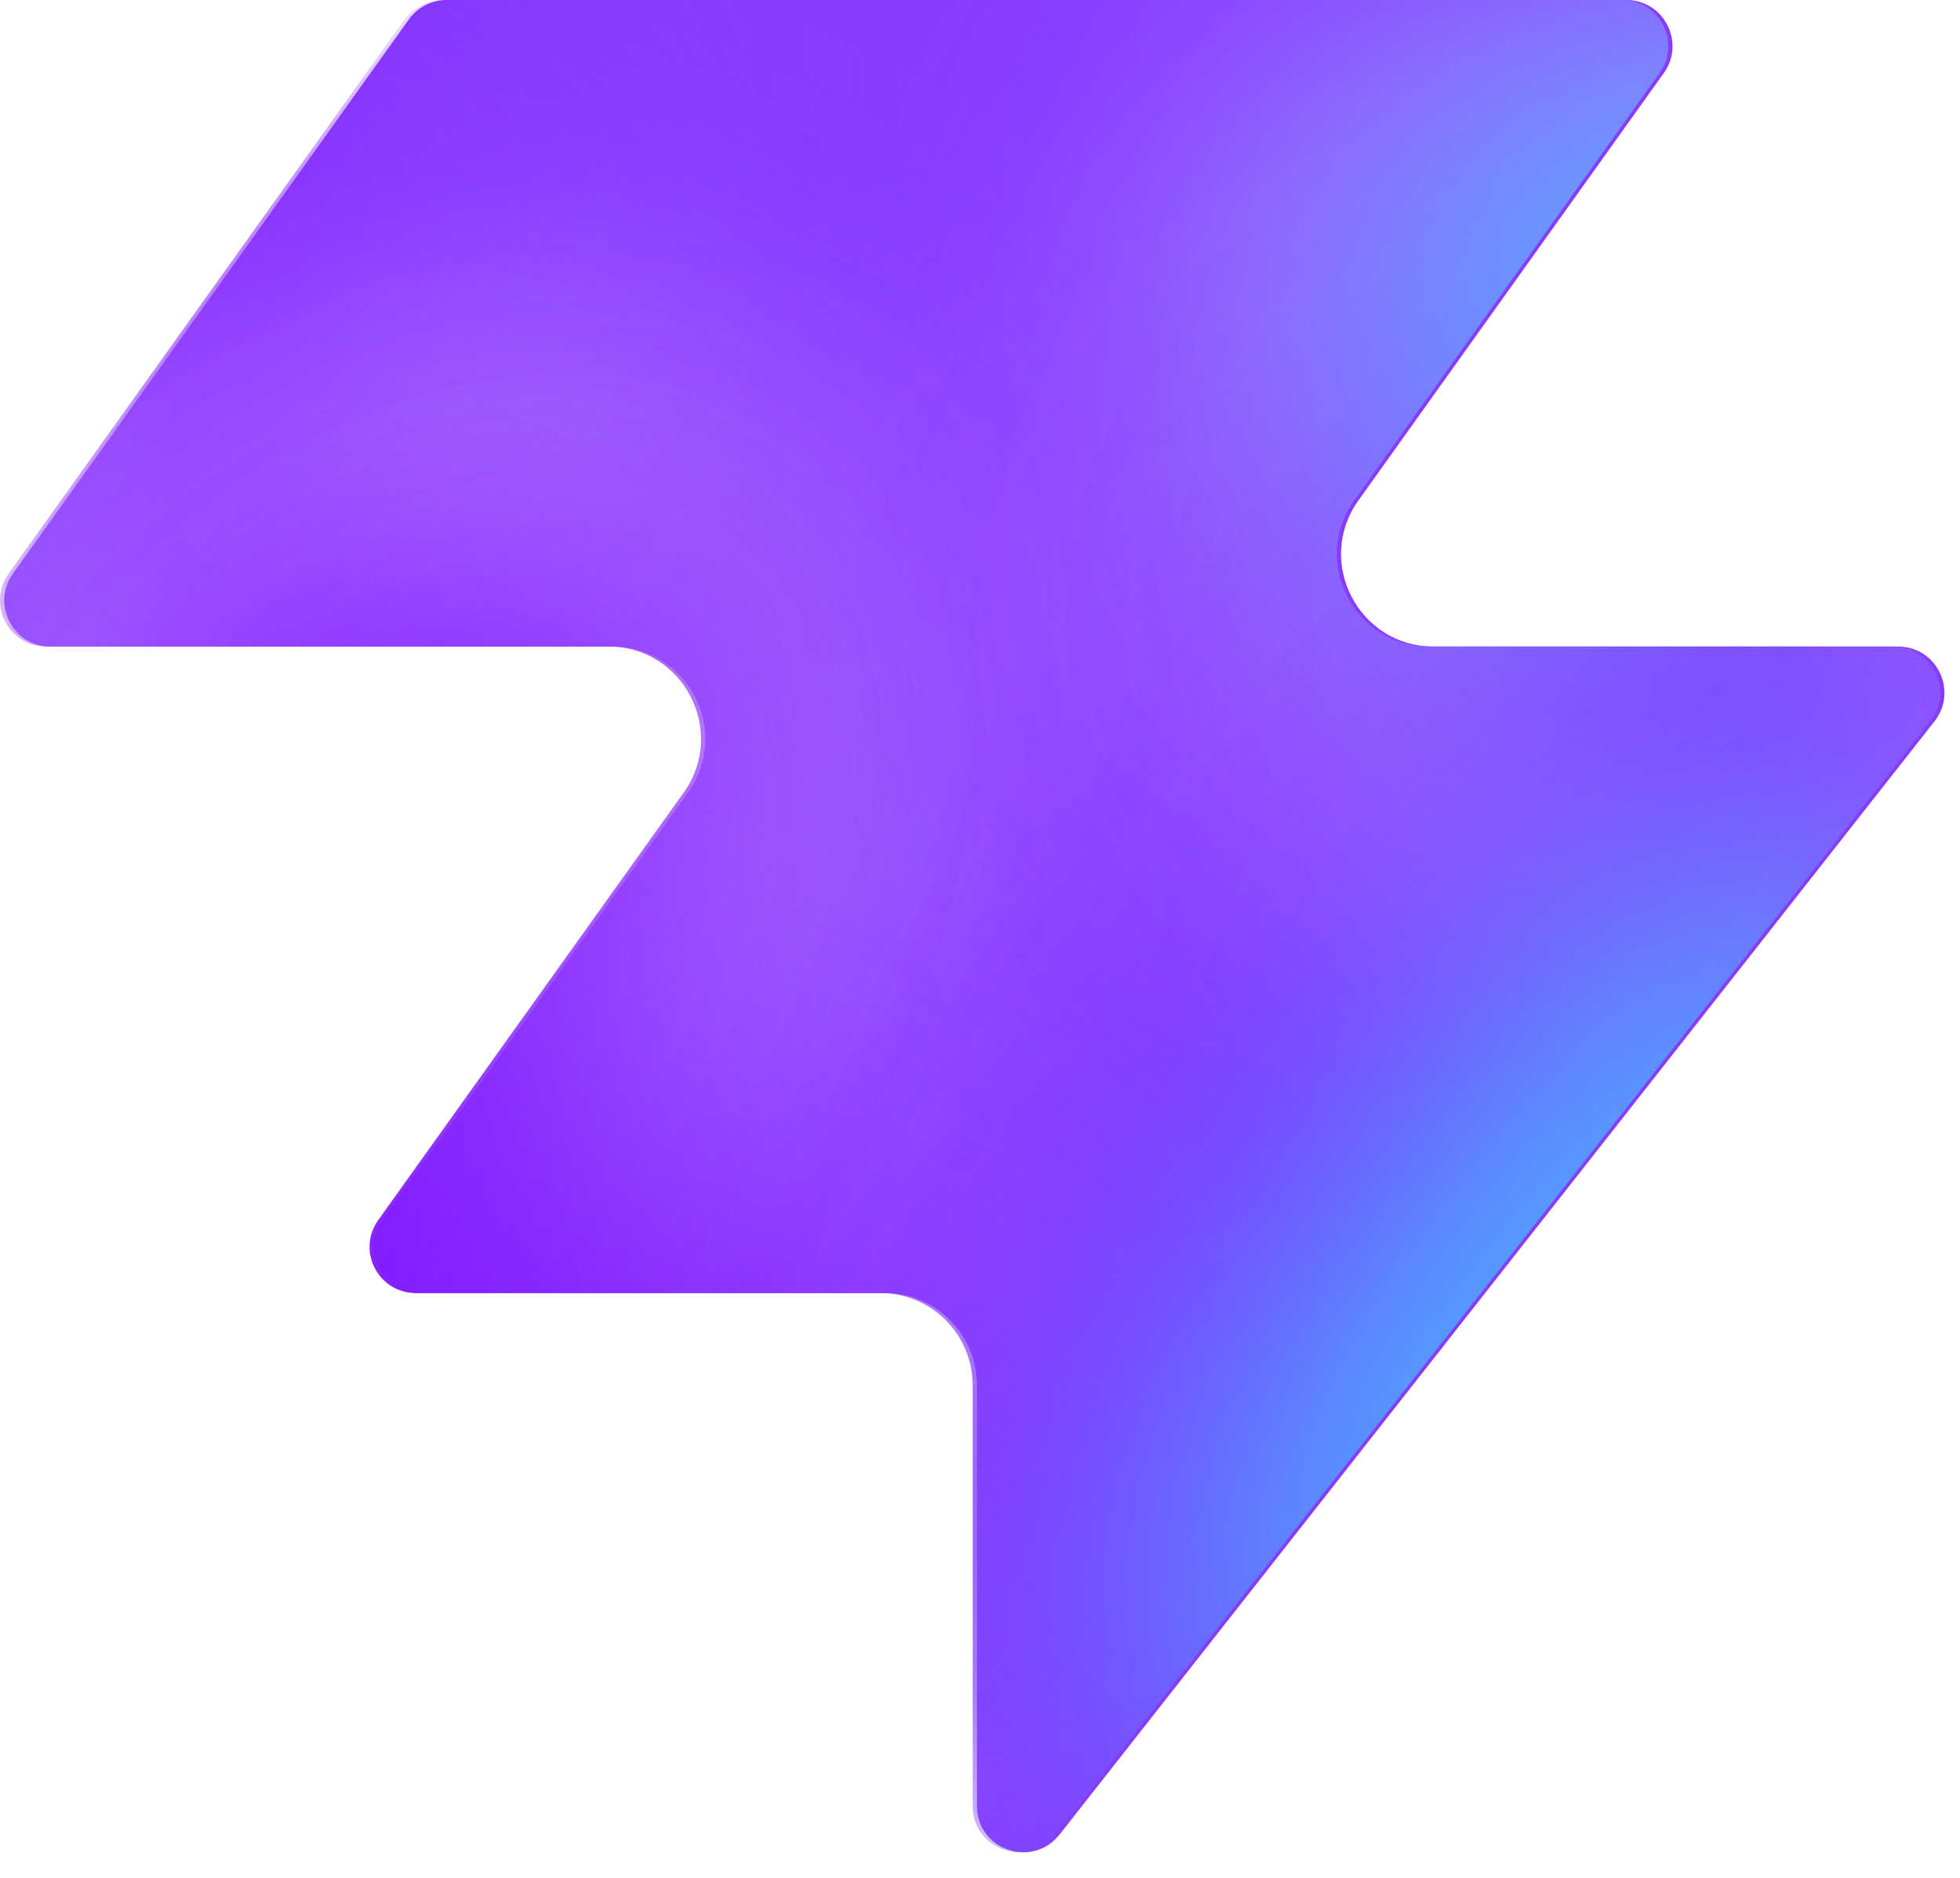
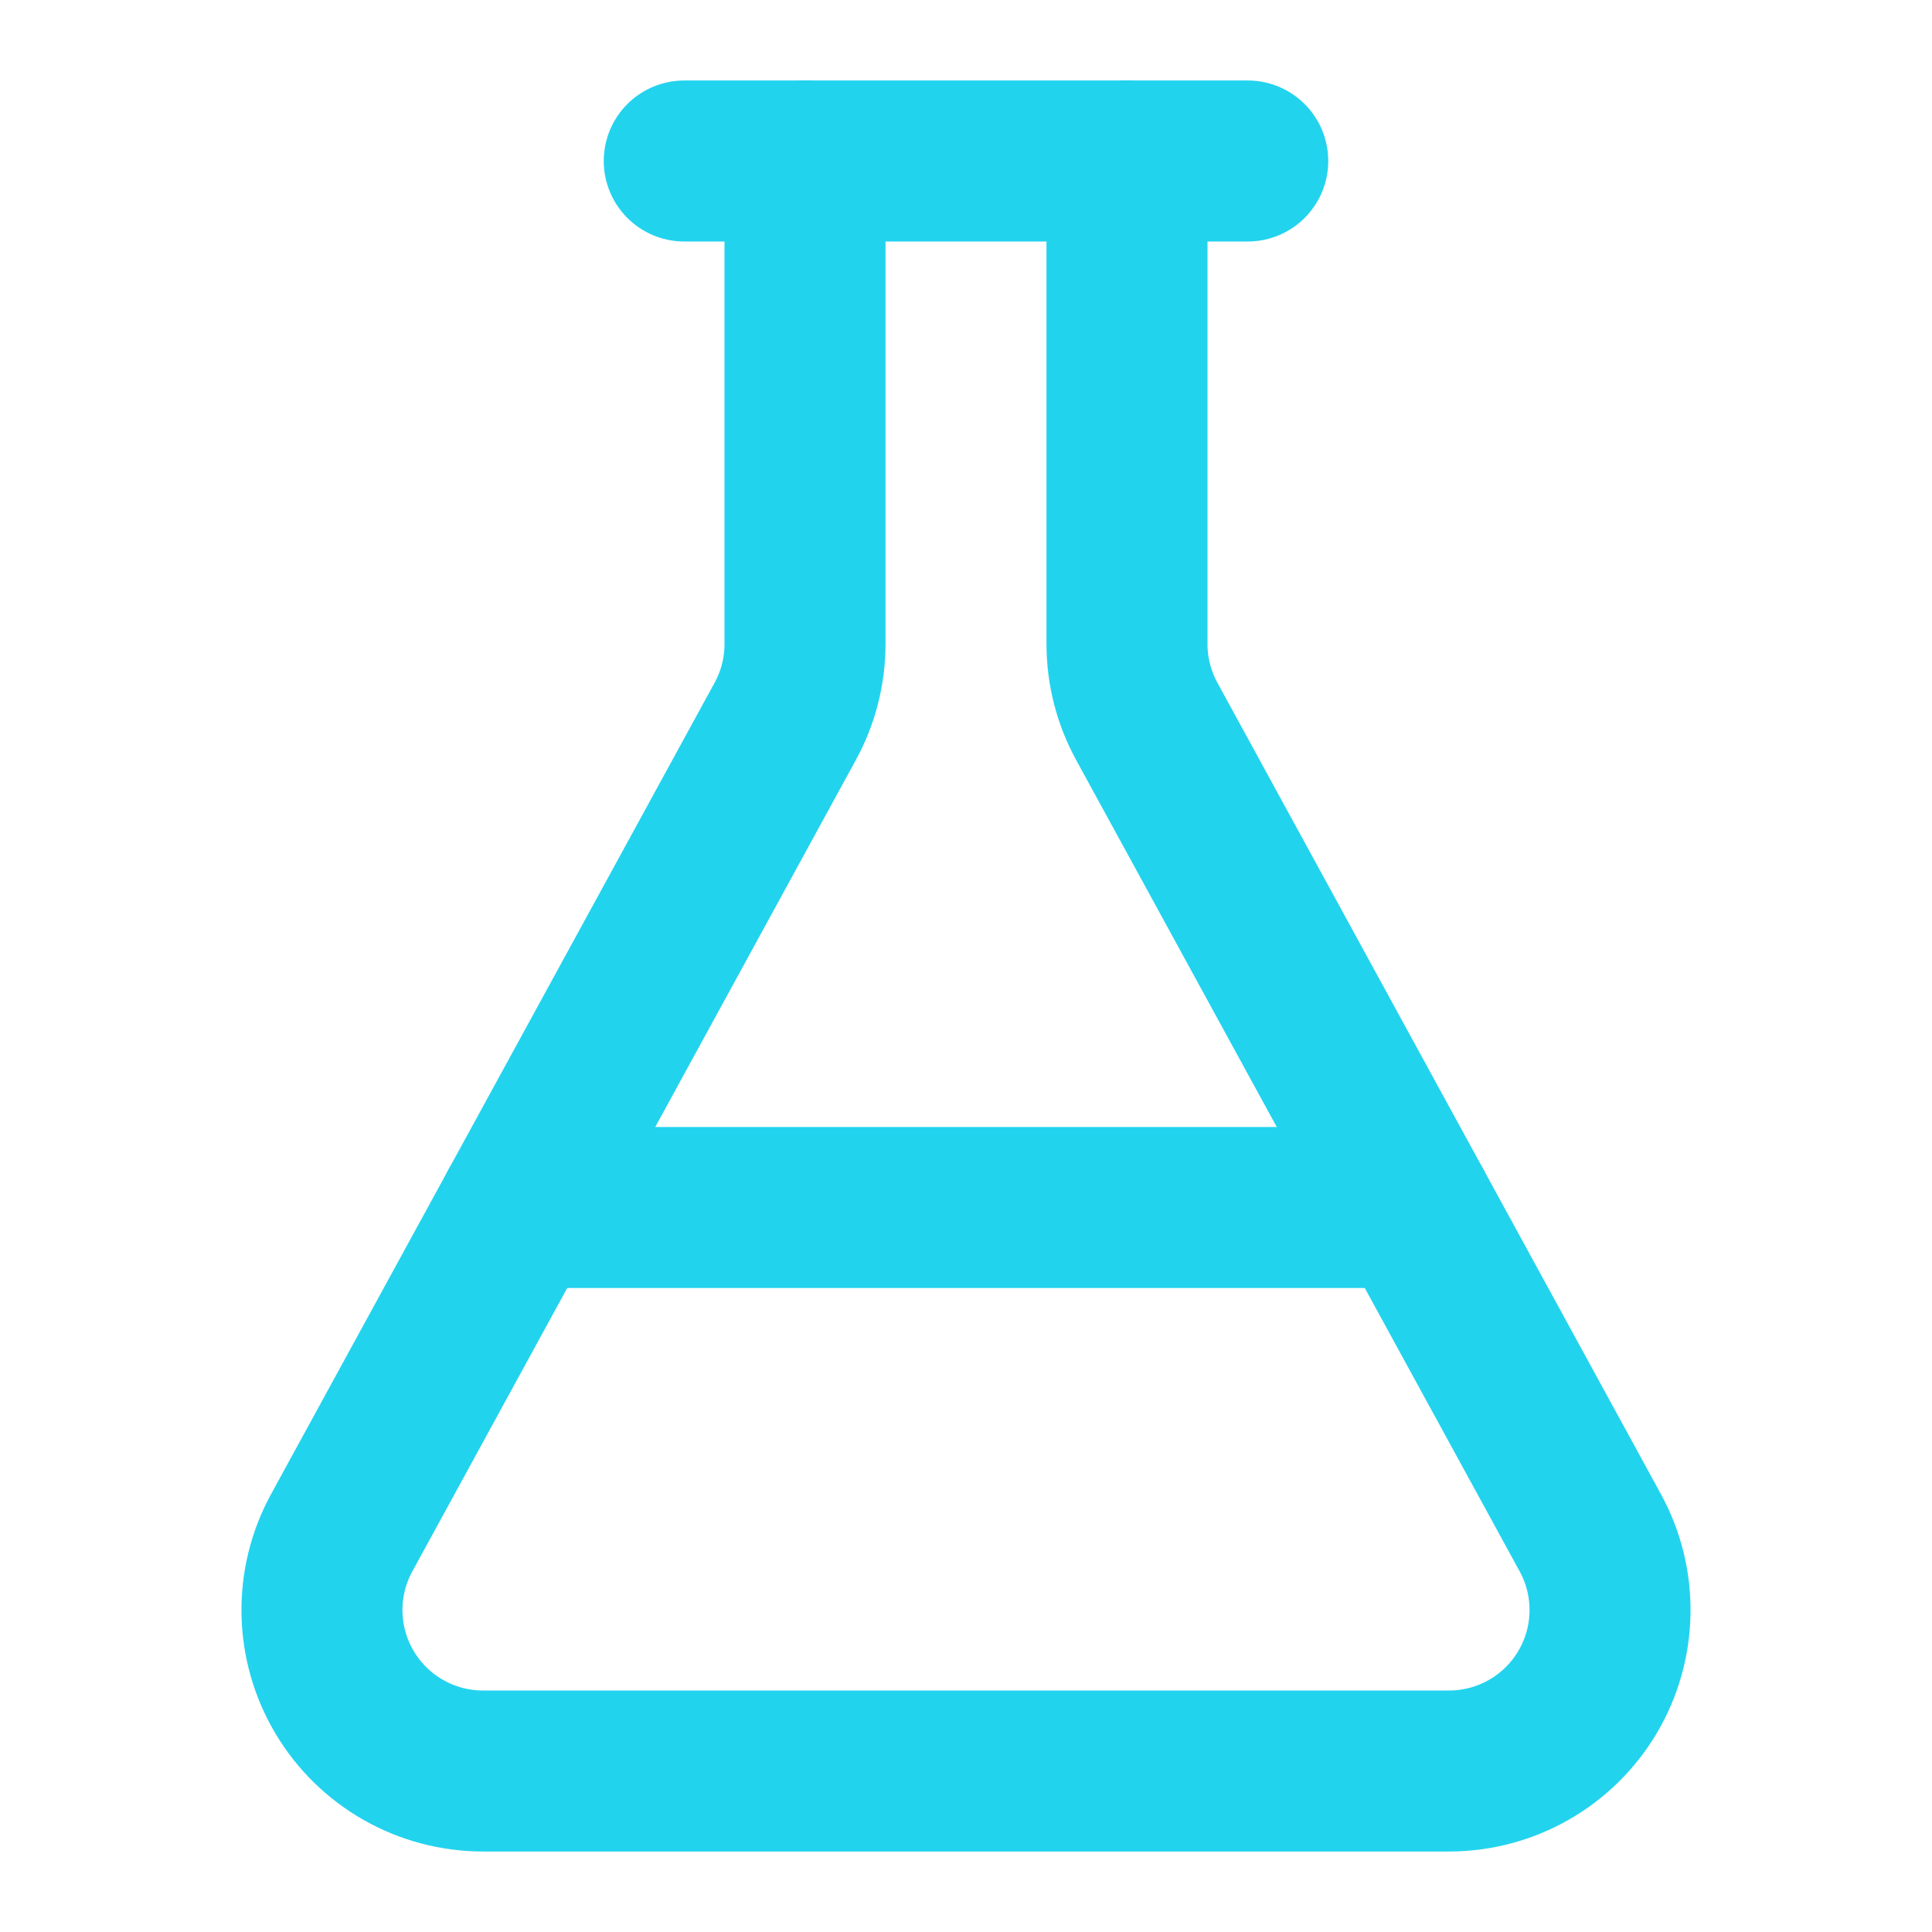
- <svg xmlns="http://www.w3.org/2000/svg" width="48" height="46" fill="none" viewBox="0 0 48 46">
-   <path fill="#863bff" d="M25.946 44.938c-.664.845-2.021.375-2.021-.698V33.937a2.26 2.26 0 0 0-2.262-2.262H10.287c-.92 0-1.456-1.04-.92-1.788l7.48-10.471c1.07-1.497 0-3.578-1.842-3.578H1.237c-.92 0-1.456-1.04-.92-1.788L10.013.474c.214-.297.556-.474.92-.474h28.894c.92 0 1.456 1.04.92 1.788l-7.48 10.471c-1.07 1.498 0 3.579 1.842 3.579h11.377c.943 0 1.473 1.088.89 1.83L25.947 44.94z" style="fill:#863bff;fill:color(display-p3 .525 .23 1);fill-opacity:1" />
-   <mask id="a" width="48" height="46" x="0" y="0" maskUnits="userSpaceOnUse" style="mask-type:alpha">
-     <path fill="#000" d="M25.842 44.938c-.664.844-2.021.375-2.021-.698V33.937a2.26 2.26 0 0 0-2.262-2.262H10.183c-.92 0-1.456-1.04-.92-1.788l7.48-10.471c1.07-1.498 0-3.579-1.842-3.579H1.133c-.92 0-1.456-1.04-.92-1.787L9.91.473c.214-.297.556-.474.92-.474h28.894c.92 0 1.456 1.04.92 1.788l-7.48 10.471c-1.07 1.498 0 3.578 1.842 3.578h11.377c.943 0 1.473 1.088.89 1.832L25.843 44.94z" style="fill:#000;fill-opacity:1" />
-   </mask>
-   <g mask="url(#a)">
-     <g filter="url(#b)">
-       <ellipse cx="5.508" cy="14.704" fill="#ede6ff" rx="5.508" ry="14.704" style="fill:#ede6ff;fill:color(display-p3 .927 .903 1);fill-opacity:1" transform="matrix(.00324 1 1 -.00324 -4.47 31.516)" />
-     </g>
-     <g filter="url(#c)">
-       <ellipse cx="10.399" cy="29.851" fill="#ede6ff" rx="10.399" ry="29.851" style="fill:#ede6ff;fill:color(display-p3 .927 .903 1);fill-opacity:1" transform="matrix(.00324 1 1 -.00324 -39.328 7.883)" />
-     </g>
-     <g filter="url(#d)">
-       <ellipse cx="5.508" cy="30.487" fill="#7e14ff" rx="5.508" ry="30.487" style="fill:#7e14ff;fill:color(display-p3 .492 .077 1);fill-opacity:1" transform="rotate(89.814 -25.913 -14.639)scale(1 -1)" />
-     </g>
-     <g filter="url(#e)">
-       <ellipse cx="5.508" cy="30.599" fill="#7e14ff" rx="5.508" ry="30.599" style="fill:#7e14ff;fill:color(display-p3 .492 .077 1);fill-opacity:1" transform="rotate(89.814 -32.644 -3.334)scale(1 -1)" />
-     </g>
-     <g filter="url(#f)">
-       <ellipse cx="5.508" cy="30.599" fill="#7e14ff" rx="5.508" ry="30.599" style="fill:#7e14ff;fill:color(display-p3 .492 .077 1);fill-opacity:1" transform="matrix(.00324 1 1 -.00324 -34.34 30.47)" />
-     </g>
-     <g filter="url(#g)">
-       <ellipse cx="14.072" cy="22.078" fill="#ede6ff" rx="14.072" ry="22.078" style="fill:#ede6ff;fill:color(display-p3 .927 .903 1);fill-opacity:1" transform="rotate(93.35 24.506 48.493)scale(-1 1)" />
-     </g>
-     <g filter="url(#h)">
-       <ellipse cx="3.47" cy="21.501" fill="#7e14ff" rx="3.47" ry="21.501" style="fill:#7e14ff;fill:color(display-p3 .492 .077 1);fill-opacity:1" transform="rotate(89.009 28.708 47.59)scale(-1 1)" />
-     </g>
-     <g filter="url(#i)">
-       <ellipse cx="3.47" cy="21.501" fill="#7e14ff" rx="3.47" ry="21.501" style="fill:#7e14ff;fill:color(display-p3 .492 .077 1);fill-opacity:1" transform="rotate(89.009 28.708 47.59)scale(-1 1)" />
-     </g>
-     <g filter="url(#j)">
-       <ellipse cx=".387" cy="8.972" fill="#7e14ff" rx="4.407" ry="29.108" style="fill:#7e14ff;fill:color(display-p3 .492 .077 1);fill-opacity:1" transform="rotate(39.51 .387 8.972)" />
-     </g>
-     <g filter="url(#k)">
-       <ellipse cx="47.523" cy="-6.092" fill="#7e14ff" rx="4.407" ry="29.108" style="fill:#7e14ff;fill:color(display-p3 .492 .077 1);fill-opacity:1" transform="rotate(37.892 47.523 -6.092)" />
-     </g>
-     <g filter="url(#l)">
-       <ellipse cx="41.412" cy="6.333" fill="#47bfff" rx="5.971" ry="9.665" style="fill:#47bfff;fill:color(display-p3 .28 .748 1);fill-opacity:1" transform="rotate(37.892 41.412 6.333)" />
-     </g>
-     <g filter="url(#m)">
-       <ellipse cx="-1.879" cy="38.332" fill="#7e14ff" rx="4.407" ry="29.108" style="fill:#7e14ff;fill:color(display-p3 .492 .077 1);fill-opacity:1" transform="rotate(37.892 -1.88 38.332)" />
-     </g>
-     <g filter="url(#n)">
-       <ellipse cx="-1.879" cy="38.332" fill="#7e14ff" rx="4.407" ry="29.108" style="fill:#7e14ff;fill:color(display-p3 .492 .077 1);fill-opacity:1" transform="rotate(37.892 -1.88 38.332)" />
-     </g>
-     <g filter="url(#o)">
-       <ellipse cx="35.651" cy="29.907" fill="#7e14ff" rx="4.407" ry="29.108" style="fill:#7e14ff;fill:color(display-p3 .492 .077 1);fill-opacity:1" transform="rotate(37.892 35.651 29.907)" />
-     </g>
-     <g filter="url(#p)">
-       <ellipse cx="38.418" cy="32.4" fill="#47bfff" rx="5.971" ry="15.297" style="fill:#47bfff;fill:color(display-p3 .28 .748 1);fill-opacity:1" transform="rotate(37.892 38.418 32.4)" />
-     </g>
-   </g>
-   <defs>
-     <filter id="b" width="60.045" height="41.654" x="-19.77" y="16.149" color-interpolation-filters="sRGB" filterUnits="userSpaceOnUse">
-       <feFlood flood-opacity="0" result="BackgroundImageFix" />
-       <feBlend in="SourceGraphic" in2="BackgroundImageFix" result="shape" />
-       <feGaussianBlur result="effect1_foregroundBlur_2002_17158" stdDeviation="7.659" />
-     </filter>
-     <filter id="c" width="90.34" height="51.437" x="-54.613" y="-7.533" color-interpolation-filters="sRGB" filterUnits="userSpaceOnUse">
-       <feFlood flood-opacity="0" result="BackgroundImageFix" />
-       <feBlend in="SourceGraphic" in2="BackgroundImageFix" result="shape" />
-       <feGaussianBlur result="effect1_foregroundBlur_2002_17158" stdDeviation="7.659" />
-     </filter>
-     <filter id="d" width="79.355" height="29.4" x="-49.64" y="2.03" color-interpolation-filters="sRGB" filterUnits="userSpaceOnUse">
-       <feFlood flood-opacity="0" result="BackgroundImageFix" />
-       <feBlend in="SourceGraphic" in2="BackgroundImageFix" result="shape" />
-       <feGaussianBlur result="effect1_foregroundBlur_2002_17158" stdDeviation="4.596" />
-     </filter>
-     <filter id="e" width="79.579" height="29.4" x="-45.045" y="20.029" color-interpolation-filters="sRGB" filterUnits="userSpaceOnUse">
-       <feFlood flood-opacity="0" result="BackgroundImageFix" />
-       <feBlend in="SourceGraphic" in2="BackgroundImageFix" result="shape" />
-       <feGaussianBlur result="effect1_foregroundBlur_2002_17158" stdDeviation="4.596" />
-     </filter>
-     <filter id="f" width="79.579" height="29.4" x="-43.513" y="21.178" color-interpolation-filters="sRGB" filterUnits="userSpaceOnUse">
-       <feFlood flood-opacity="0" result="BackgroundImageFix" />
-       <feBlend in="SourceGraphic" in2="BackgroundImageFix" result="shape" />
-       <feGaussianBlur result="effect1_foregroundBlur_2002_17158" stdDeviation="4.596" />
-     </filter>
-     <filter id="g" width="74.749" height="58.852" x="15.756" y="-17.901" color-interpolation-filters="sRGB" filterUnits="userSpaceOnUse">
-       <feFlood flood-opacity="0" result="BackgroundImageFix" />
-       <feBlend in="SourceGraphic" in2="BackgroundImageFix" result="shape" />
-       <feGaussianBlur result="effect1_foregroundBlur_2002_17158" stdDeviation="7.659" />
-     </filter>
-     <filter id="h" width="61.377" height="25.362" x="23.548" y="2.284" color-interpolation-filters="sRGB" filterUnits="userSpaceOnUse">
-       <feFlood flood-opacity="0" result="BackgroundImageFix" />
-       <feBlend in="SourceGraphic" in2="BackgroundImageFix" result="shape" />
-       <feGaussianBlur result="effect1_foregroundBlur_2002_17158" stdDeviation="4.596" />
-     </filter>
-     <filter id="i" width="61.377" height="25.362" x="23.548" y="2.284" color-interpolation-filters="sRGB" filterUnits="userSpaceOnUse">
-       <feFlood flood-opacity="0" result="BackgroundImageFix" />
-       <feBlend in="SourceGraphic" in2="BackgroundImageFix" result="shape" />
-       <feGaussianBlur result="effect1_foregroundBlur_2002_17158" stdDeviation="4.596" />
-     </filter>
-     <filter id="j" width="56.045" height="63.649" x="-27.636" y="-22.853" color-interpolation-filters="sRGB" filterUnits="userSpaceOnUse">
-       <feFlood flood-opacity="0" result="BackgroundImageFix" />
-       <feBlend in="SourceGraphic" in2="BackgroundImageFix" result="shape" />
-       <feGaussianBlur result="effect1_foregroundBlur_2002_17158" stdDeviation="4.596" />
-     </filter>
-     <filter id="k" width="54.814" height="64.646" x="20.116" y="-38.415" color-interpolation-filters="sRGB" filterUnits="userSpaceOnUse">
-       <feFlood flood-opacity="0" result="BackgroundImageFix" />
-       <feBlend in="SourceGraphic" in2="BackgroundImageFix" result="shape" />
-       <feGaussianBlur result="effect1_foregroundBlur_2002_17158" stdDeviation="4.596" />
-     </filter>
-     <filter id="l" width="33.541" height="35.313" x="24.641" y="-11.323" color-interpolation-filters="sRGB" filterUnits="userSpaceOnUse">
-       <feFlood flood-opacity="0" result="BackgroundImageFix" />
-       <feBlend in="SourceGraphic" in2="BackgroundImageFix" result="shape" />
-       <feGaussianBlur result="effect1_foregroundBlur_2002_17158" stdDeviation="4.596" />
-     </filter>
-     <filter id="m" width="54.814" height="64.646" x="-29.286" y="6.009" color-interpolation-filters="sRGB" filterUnits="userSpaceOnUse">
-       <feFlood flood-opacity="0" result="BackgroundImageFix" />
-       <feBlend in="SourceGraphic" in2="BackgroundImageFix" result="shape" />
-       <feGaussianBlur result="effect1_foregroundBlur_2002_17158" stdDeviation="4.596" />
-     </filter>
-     <filter id="n" width="54.814" height="64.646" x="-29.286" y="6.009" color-interpolation-filters="sRGB" filterUnits="userSpaceOnUse">
-       <feFlood flood-opacity="0" result="BackgroundImageFix" />
-       <feBlend in="SourceGraphic" in2="BackgroundImageFix" result="shape" />
-       <feGaussianBlur result="effect1_foregroundBlur_2002_17158" stdDeviation="4.596" />
-     </filter>
-     <filter id="o" width="54.814" height="64.646" x="8.244" y="-2.416" color-interpolation-filters="sRGB" filterUnits="userSpaceOnUse">
-       <feFlood flood-opacity="0" result="BackgroundImageFix" />
-       <feBlend in="SourceGraphic" in2="BackgroundImageFix" result="shape" />
-       <feGaussianBlur result="effect1_foregroundBlur_2002_17158" stdDeviation="4.596" />
-     </filter>
-     <filter id="p" width="39.409" height="43.623" x="18.713" y="10.588" color-interpolation-filters="sRGB" filterUnits="userSpaceOnUse">
-       <feFlood flood-opacity="0" result="BackgroundImageFix" />
-       <feBlend in="SourceGraphic" in2="BackgroundImageFix" result="shape" />
-       <feGaussianBlur result="effect1_foregroundBlur_2002_17158" stdDeviation="4.596" />
-     </filter>
-   </defs>
+ <svg xmlns="http://www.w3.org/2000/svg" width="24" height="24" viewBox="0 0 24 24" fill="none" stroke="#22d3ee" stroke-width="2" stroke-linecap="round" stroke-linejoin="round" class="lucide lucide-flask-conical-icon lucide-flask-conical">
+   <path d="M14 2v6a2 2 0 0 0 .245.96l5.51 10.08A2 2 0 0 1 18 22H6a2 2 0 0 1-1.755-2.96l5.51-10.08A2 2 0 0 0 10 8V2" />
+   <path d="M6.453 15h11.094" />
+   <path d="M8.5 2h7" />
</svg>
